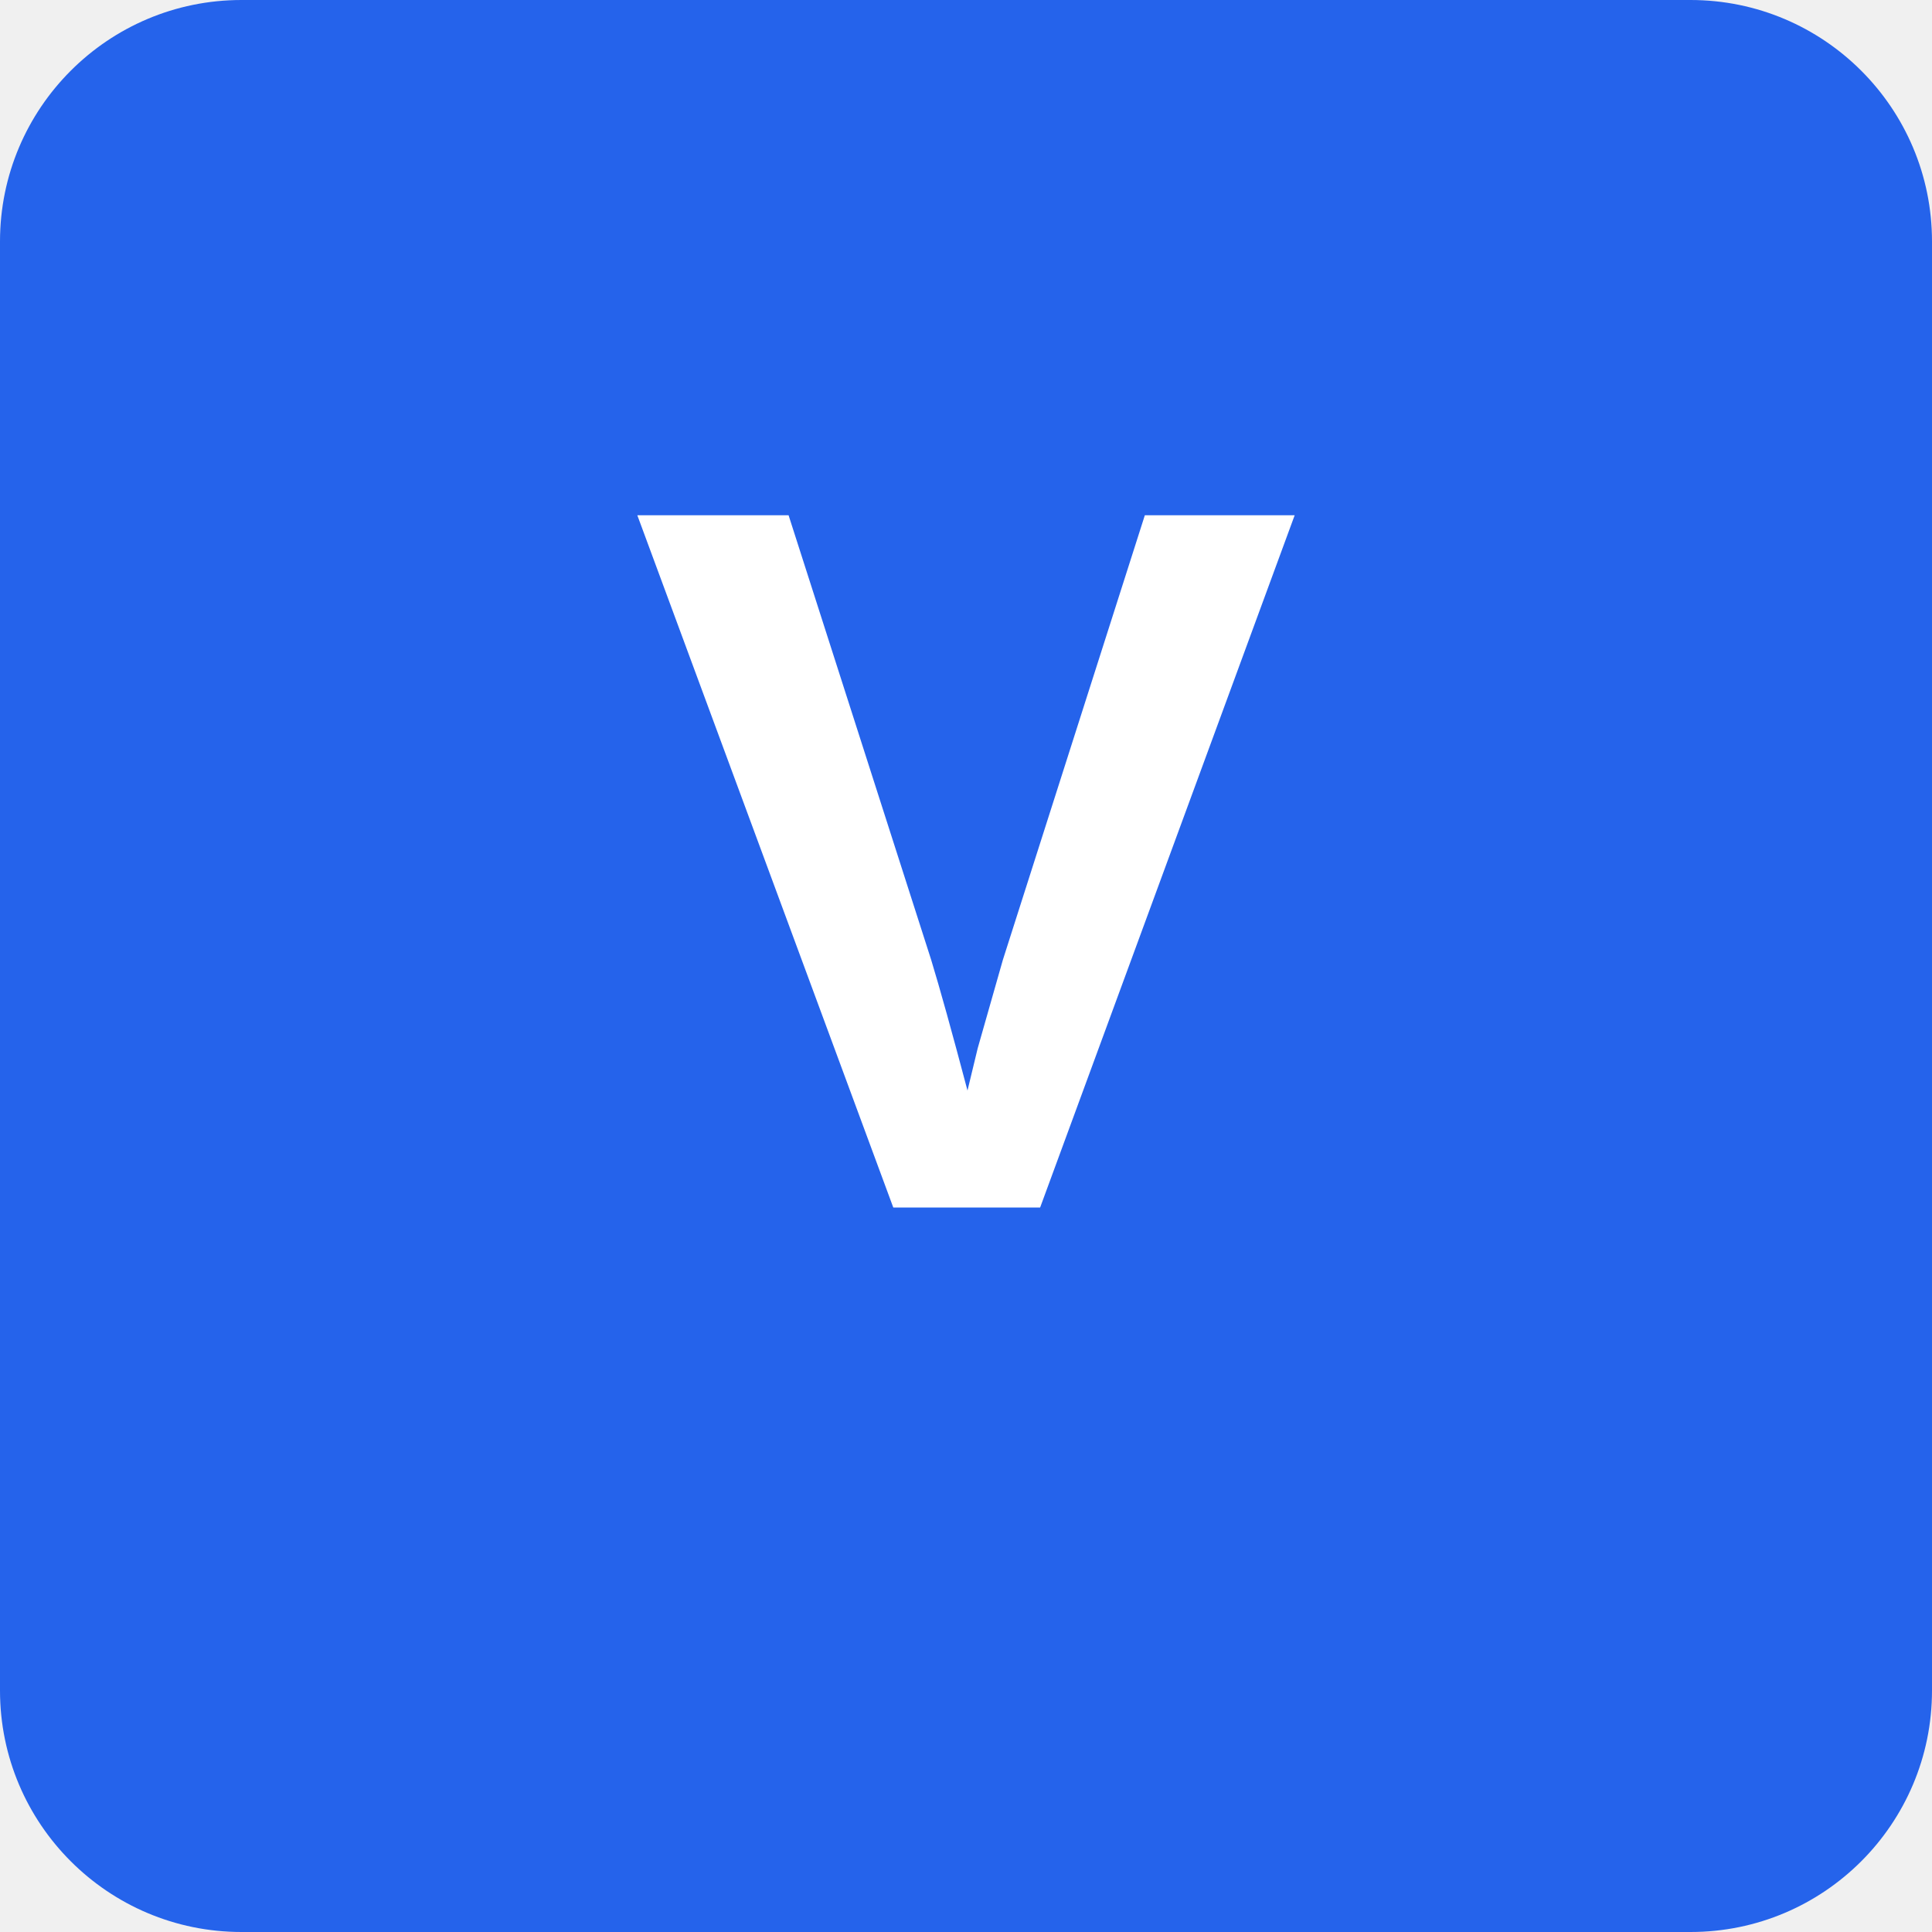
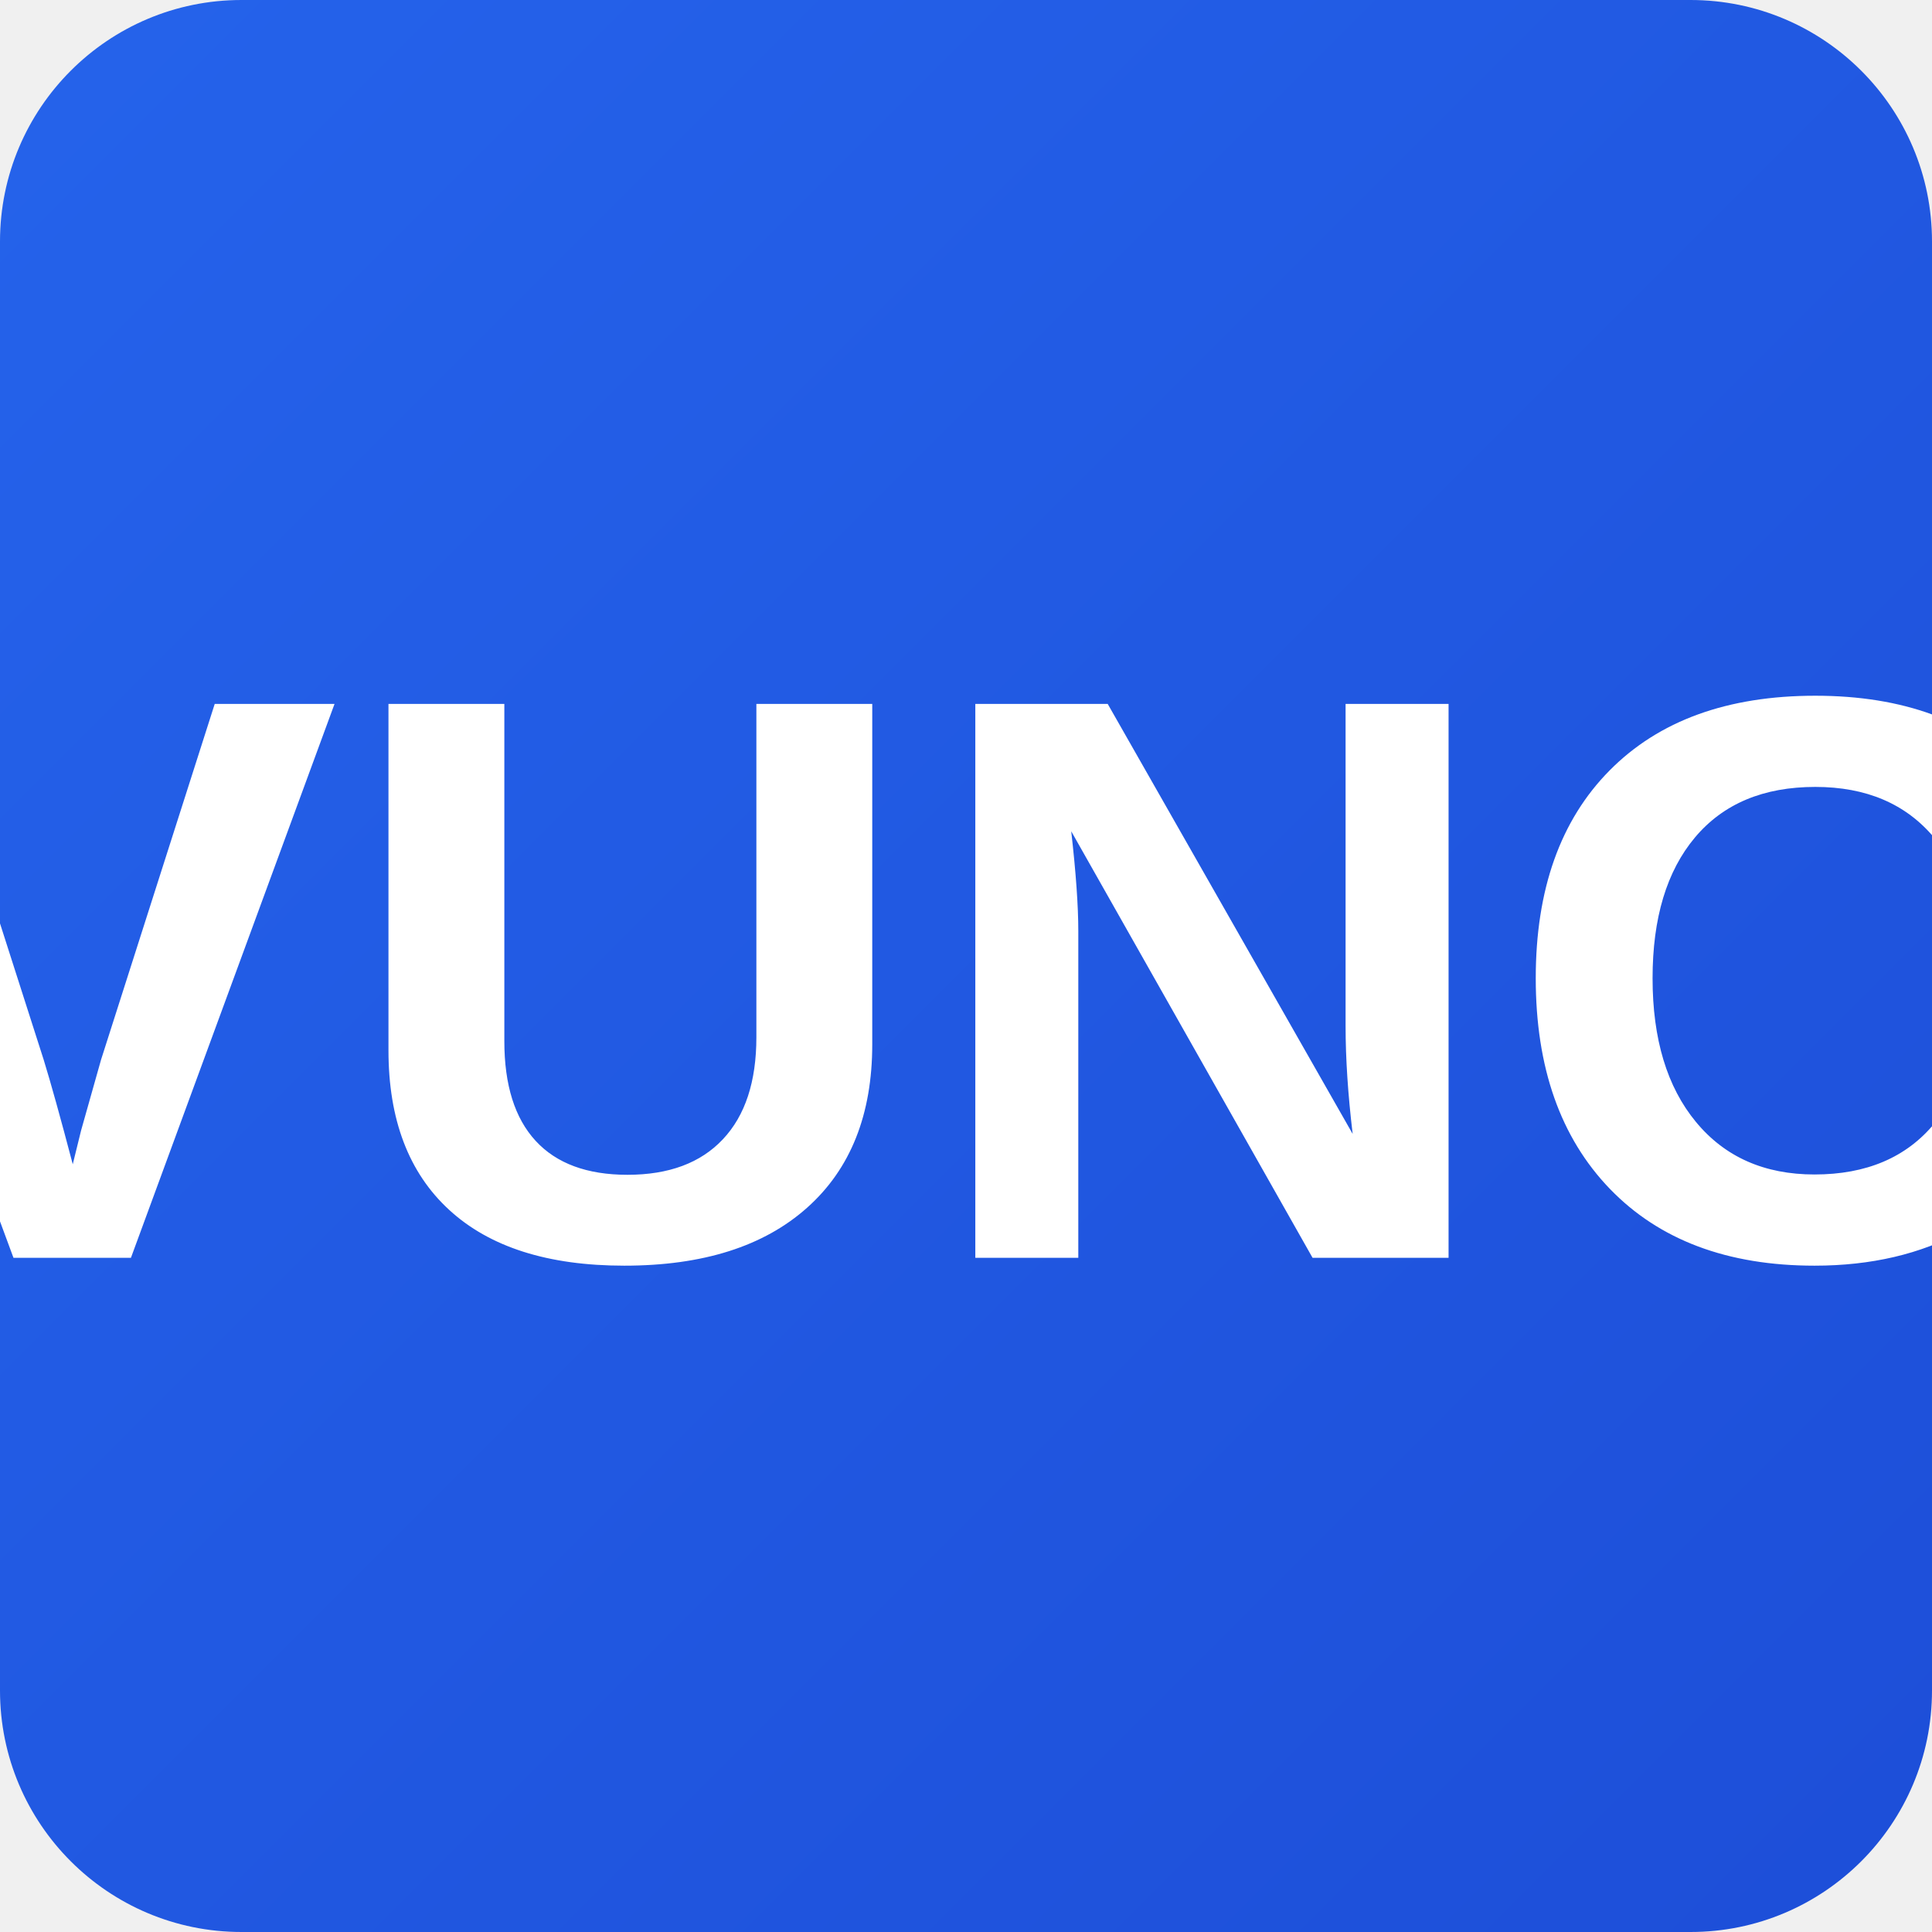
<svg xmlns="http://www.w3.org/2000/svg" viewBox="0 0 192 192" width="192" height="192">
-   <rect width="192" height="192" fill="#2563eb" rx="24" />
-   <text x="96" y="120" font-family="Arial, sans-serif" font-size="100" font-weight="bold" fill="white" text-anchor="middle">V</text>
+   <defs>
+     <linearGradient id="bg" x1="0%" y1="0%" x2="100%" y2="100%">
+       <stop offset="0%" stop-color="#2563eb" />
+       <stop offset="100%" stop-color="#1d4ed8" />
+     </linearGradient>
+   </defs>
+   <rect width="192" height="192" rx="24" fill="url(#bg)" />
+   <text x="96" y="125" font-family="Arial, sans-serif" font-size="80" font-weight="bold" fill="white" text-anchor="middle">VUNO</text>
</svg>
